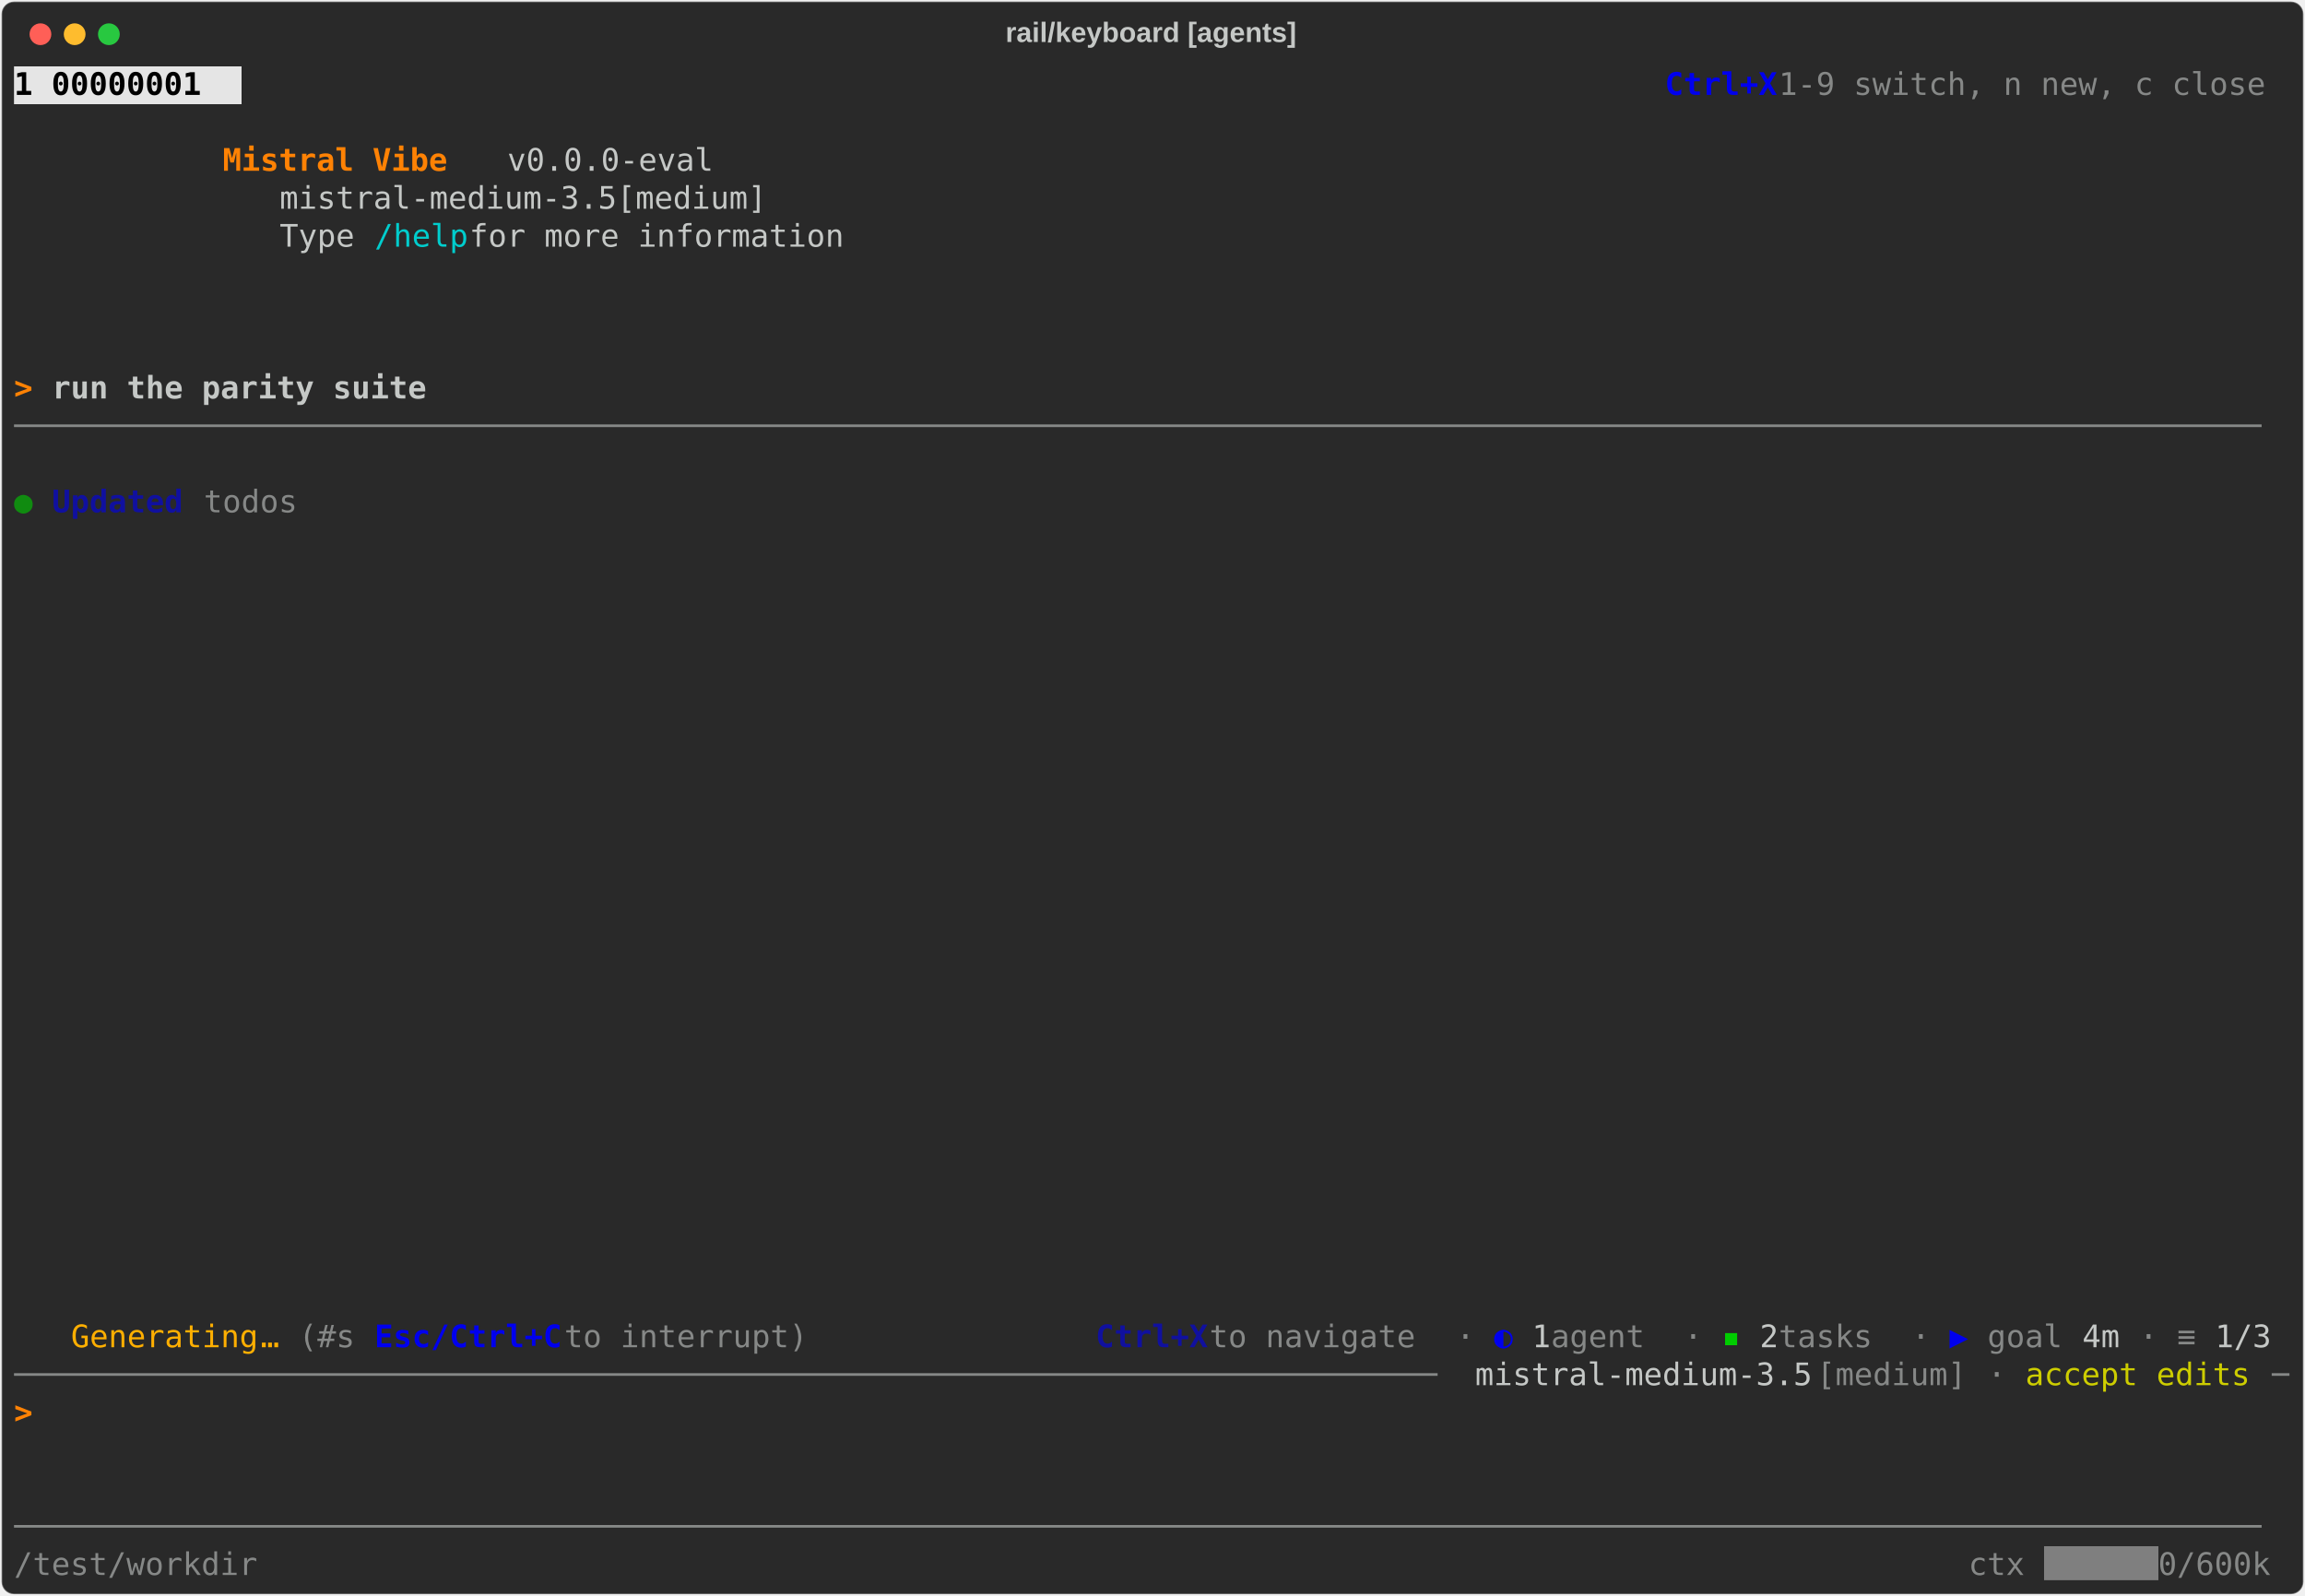
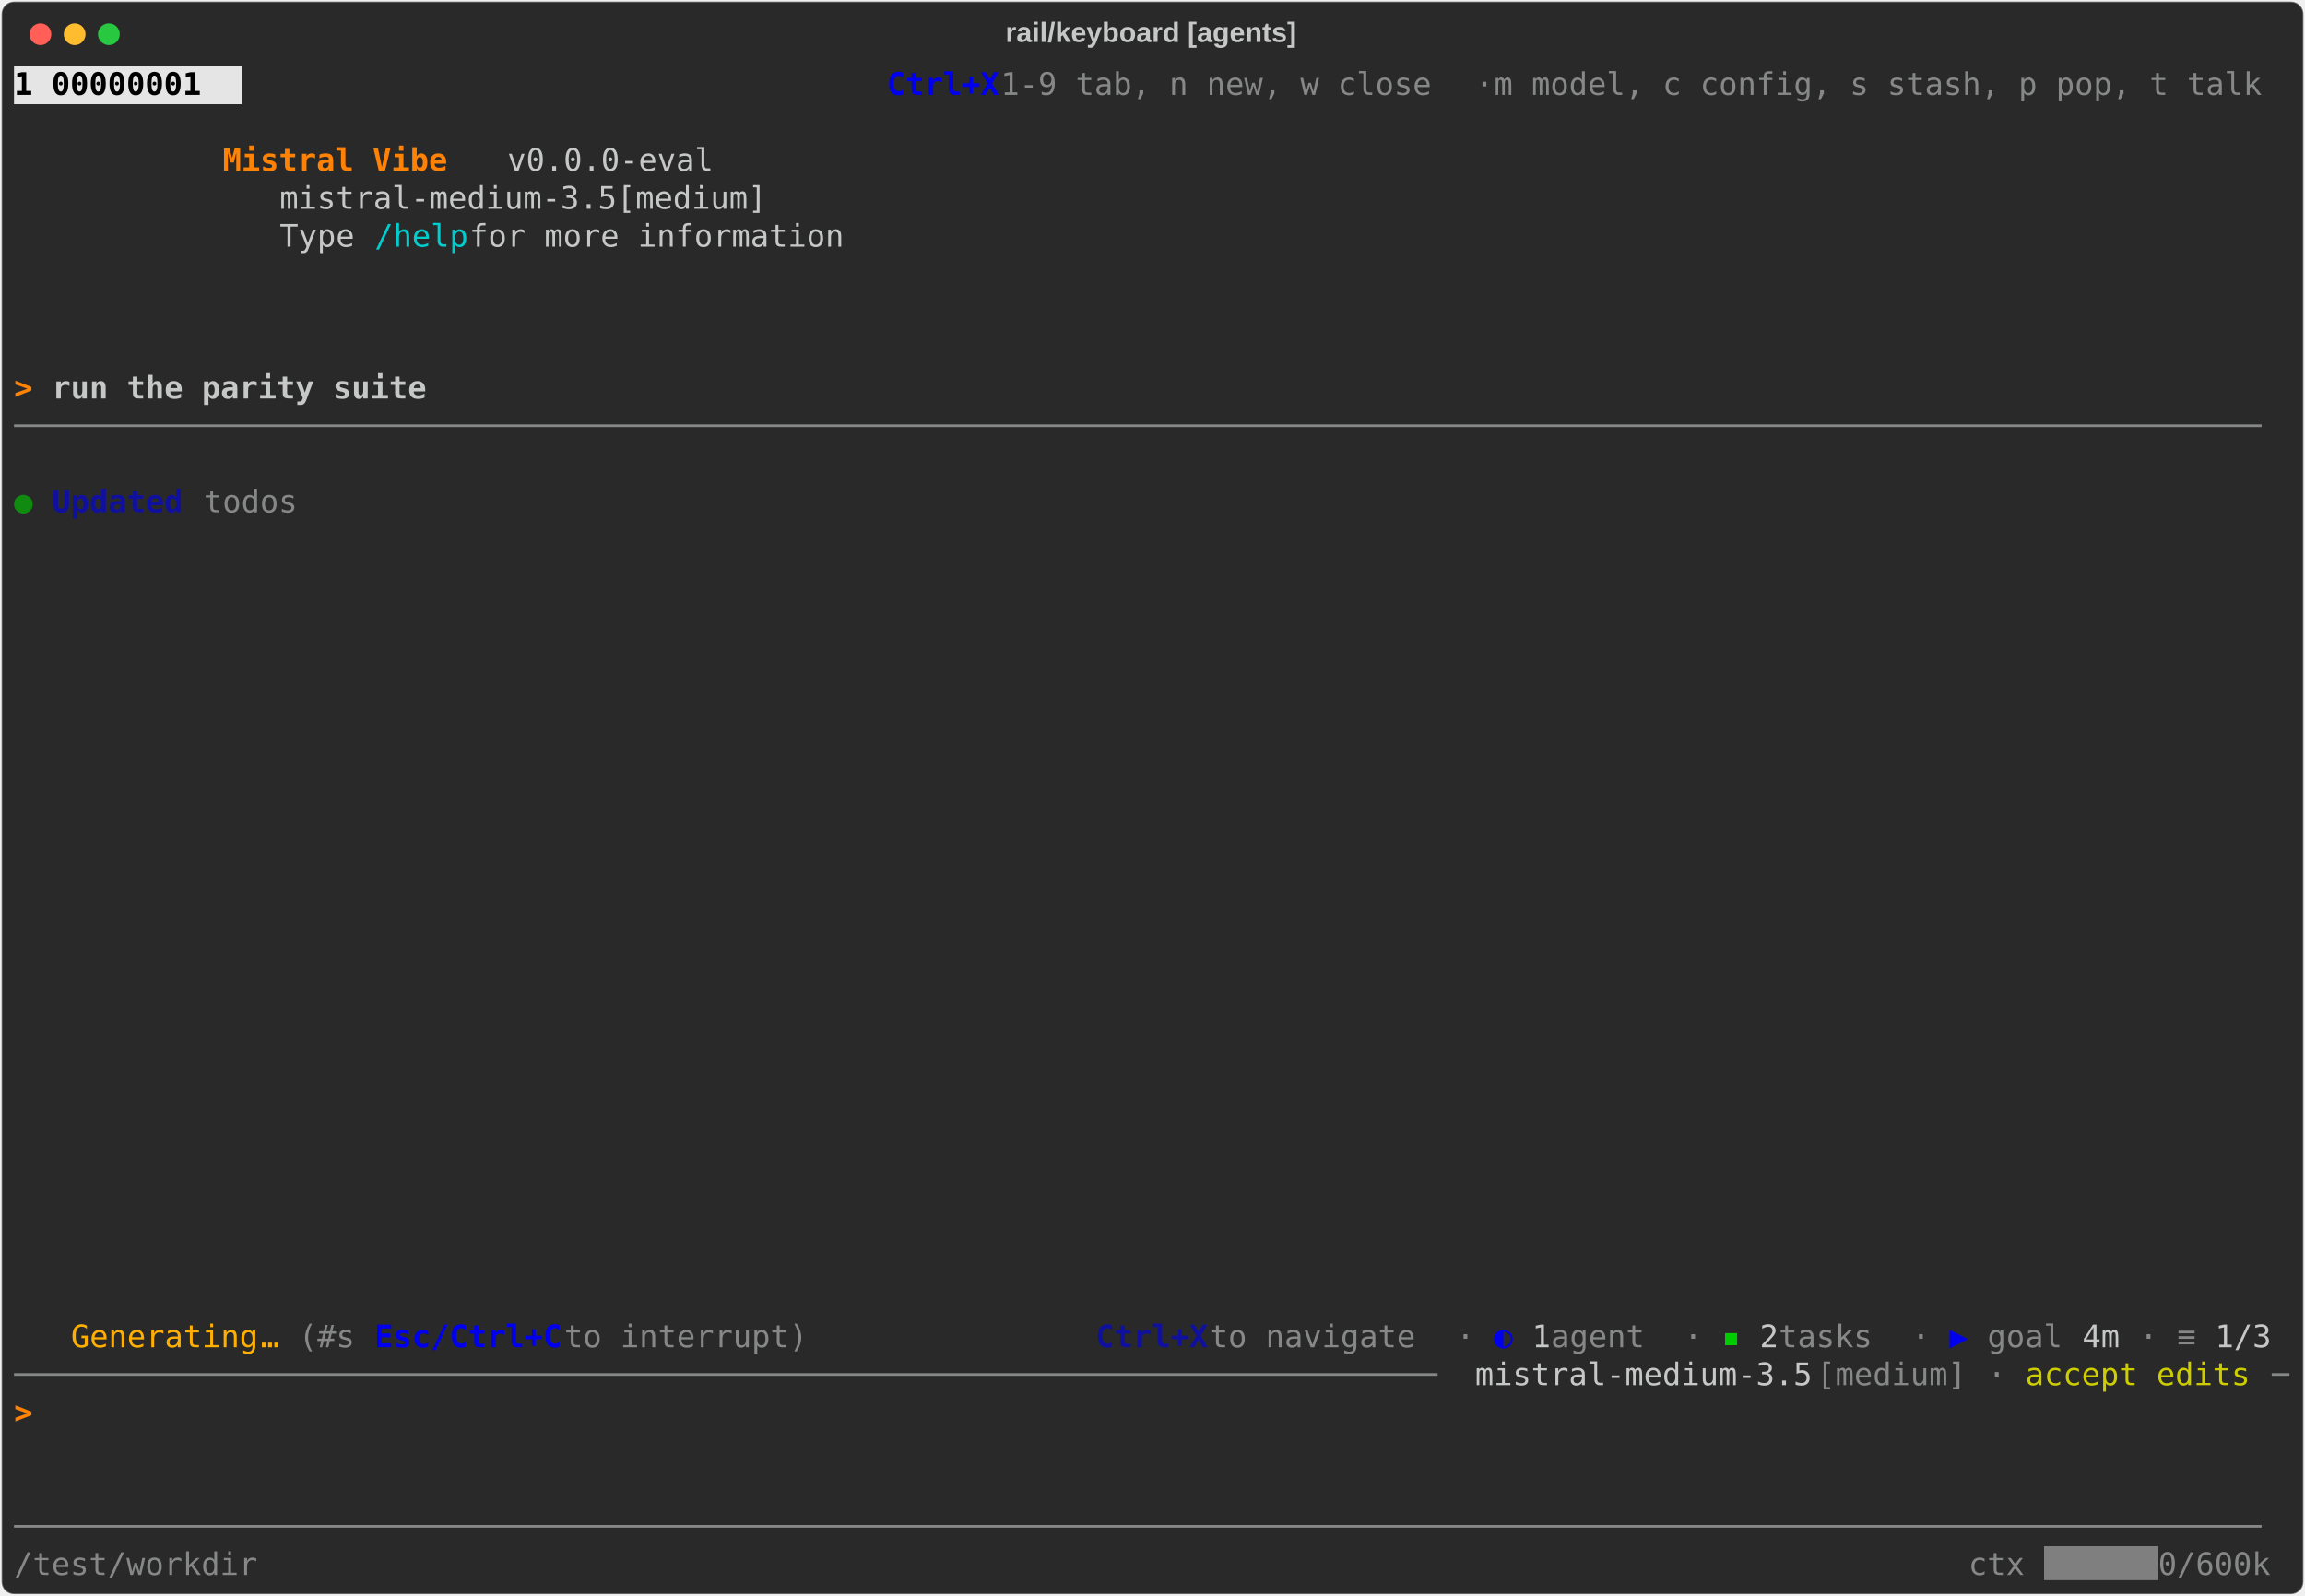
<svg xmlns="http://www.w3.org/2000/svg" class="rich-terminal" viewBox="0 0 1482 1026.0">
  <style>

    @font-face {
        font-family: "Fira Code";
        src: local("FiraCode-Regular"),
                url("https://cdnjs.cloudflare.com/ajax/libs/firacode/6.2.0/woff2/FiraCode-Regular.woff2") format("woff2"),
                url("https://cdnjs.cloudflare.com/ajax/libs/firacode/6.2.0/woff/FiraCode-Regular.woff") format("woff");
        font-style: normal;
        font-weight: 400;
    }
    @font-face {
        font-family: "Fira Code";
        src: local("FiraCode-Bold"),
                url("https://cdnjs.cloudflare.com/ajax/libs/firacode/6.2.0/woff2/FiraCode-Bold.woff2") format("woff2"),
                url("https://cdnjs.cloudflare.com/ajax/libs/firacode/6.2.0/woff/FiraCode-Bold.woff") format("woff");
        font-style: bold;
        font-weight: 700;
    }

    .vibe-matrix {
        font-family: Fira Code, monospace;
        font-size: 20px;
        line-height: 24.4px;
        font-variant-east-asian: full-width;
    }

    .vibe-title {
        font-size: 18px;
        font-weight: bold;
        font-family: arial;
    }

    .vibe-r1 { fill: #000000;font-weight: bold }
.vibe-r2 { fill: #c5c8c6 }
.vibe-r3 { fill: #0000ee;font-weight: bold }
.vibe-r4 { fill: #868887 }
.vibe-r5 { fill: #ff8204;font-weight: bold }
.vibe-r6 { fill: #00cdcd }
.vibe-r7 { fill: #c5c8c6;font-weight: bold }
.vibe-r8 { fill: #108b10 }
.vibe-r9 { fill: #10109f;font-weight: bold }
.vibe-r10 { fill: #ffaf01 }
.vibe-r11 { fill: #0000ee }
.vibe-r12 { fill: #00cd00 }
.vibe-r13 { fill: #cdcd00 }
.vibe-r14 { fill: #000000 }
.vibe-r15 { fill: #ffffff }
    </style>
  <defs>
    <clipPath id="vibe-clip-terminal">
      <rect x="0" y="0" width="1463.0" height="975.0" />
    </clipPath>
    <clipPath id="vibe-line-0">
      <rect x="0" y="1.5" width="1464" height="24.65" />
    </clipPath>
    <clipPath id="vibe-line-1">
      <rect x="0" y="25.9" width="1464" height="24.65" />
    </clipPath>
    <clipPath id="vibe-line-2">
      <rect x="0" y="50.3" width="1464" height="24.65" />
    </clipPath>
    <clipPath id="vibe-line-3">
      <rect x="0" y="74.7" width="1464" height="24.65" />
    </clipPath>
    <clipPath id="vibe-line-4">
      <rect x="0" y="99.1" width="1464" height="24.65" />
    </clipPath>
    <clipPath id="vibe-line-5">
      <rect x="0" y="123.5" width="1464" height="24.65" />
    </clipPath>
    <clipPath id="vibe-line-6">
      <rect x="0" y="147.9" width="1464" height="24.65" />
    </clipPath>
    <clipPath id="vibe-line-7">
      <rect x="0" y="172.3" width="1464" height="24.65" />
    </clipPath>
    <clipPath id="vibe-line-8">
      <rect x="0" y="196.7" width="1464" height="24.65" />
    </clipPath>
    <clipPath id="vibe-line-9">
      <rect x="0" y="221.1" width="1464" height="24.65" />
    </clipPath>
    <clipPath id="vibe-line-10">
      <rect x="0" y="245.5" width="1464" height="24.65" />
    </clipPath>
    <clipPath id="vibe-line-11">
      <rect x="0" y="269.9" width="1464" height="24.65" />
    </clipPath>
    <clipPath id="vibe-line-12">
      <rect x="0" y="294.3" width="1464" height="24.65" />
    </clipPath>
    <clipPath id="vibe-line-13">
      <rect x="0" y="318.7" width="1464" height="24.65" />
    </clipPath>
    <clipPath id="vibe-line-14">
      <rect x="0" y="343.1" width="1464" height="24.65" />
    </clipPath>
    <clipPath id="vibe-line-15">
      <rect x="0" y="367.5" width="1464" height="24.65" />
    </clipPath>
    <clipPath id="vibe-line-16">
      <rect x="0" y="391.9" width="1464" height="24.65" />
    </clipPath>
    <clipPath id="vibe-line-17">
      <rect x="0" y="416.3" width="1464" height="24.65" />
    </clipPath>
    <clipPath id="vibe-line-18">
      <rect x="0" y="440.7" width="1464" height="24.65" />
    </clipPath>
    <clipPath id="vibe-line-19">
      <rect x="0" y="465.1" width="1464" height="24.65" />
    </clipPath>
    <clipPath id="vibe-line-20">
      <rect x="0" y="489.5" width="1464" height="24.65" />
    </clipPath>
    <clipPath id="vibe-line-21">
      <rect x="0" y="513.9" width="1464" height="24.65" />
    </clipPath>
    <clipPath id="vibe-line-22">
      <rect x="0" y="538.3" width="1464" height="24.65" />
    </clipPath>
    <clipPath id="vibe-line-23">
      <rect x="0" y="562.7" width="1464" height="24.65" />
    </clipPath>
    <clipPath id="vibe-line-24">
      <rect x="0" y="587.1" width="1464" height="24.65" />
    </clipPath>
    <clipPath id="vibe-line-25">
      <rect x="0" y="611.5" width="1464" height="24.65" />
    </clipPath>
    <clipPath id="vibe-line-26">
      <rect x="0" y="635.9" width="1464" height="24.65" />
    </clipPath>
    <clipPath id="vibe-line-27">
      <rect x="0" y="660.3" width="1464" height="24.65" />
    </clipPath>
    <clipPath id="vibe-line-28">
      <rect x="0" y="684.7" width="1464" height="24.65" />
    </clipPath>
    <clipPath id="vibe-line-29">
      <rect x="0" y="709.1" width="1464" height="24.65" />
    </clipPath>
    <clipPath id="vibe-line-30">
      <rect x="0" y="733.5" width="1464" height="24.65" />
    </clipPath>
    <clipPath id="vibe-line-31">
      <rect x="0" y="757.9" width="1464" height="24.65" />
    </clipPath>
    <clipPath id="vibe-line-32">
      <rect x="0" y="782.3" width="1464" height="24.65" />
    </clipPath>
    <clipPath id="vibe-line-33">
      <rect x="0" y="806.7" width="1464" height="24.65" />
    </clipPath>
    <clipPath id="vibe-line-34">
      <rect x="0" y="831.1" width="1464" height="24.65" />
    </clipPath>
    <clipPath id="vibe-line-35">
      <rect x="0" y="855.5" width="1464" height="24.65" />
    </clipPath>
    <clipPath id="vibe-line-36">
      <rect x="0" y="879.9" width="1464" height="24.65" />
    </clipPath>
    <clipPath id="vibe-line-37">
      <rect x="0" y="904.3" width="1464" height="24.65" />
    </clipPath>
    <clipPath id="vibe-line-38">
      <rect x="0" y="928.7" width="1464" height="24.65" />
    </clipPath>
  </defs>
  <rect fill="#292929" stroke="rgba(255,255,255,0.35)" stroke-width="1" x="1" y="1" width="1480" height="1024" rx="8" />
  <text class="vibe-title" fill="#c5c8c6" text-anchor="middle" x="740" y="27">rail/keyboard [agents]</text>
  <g transform="translate(26,22)">
    <circle cx="0" cy="0" r="7" fill="#ff5f57" />
    <circle cx="22" cy="0" r="7" fill="#febc2e" />
    <circle cx="44" cy="0" r="7" fill="#28c840" />
  </g>
  <g transform="translate(9, 41)" clip-path="url(#vibe-clip-terminal)">
    <rect fill="#e5e5e5" x="0" y="1.5" width="146.4" height="24.65" shape-rendering="crispEdges" />
    <rect fill="#7f7f7f" x="1305.4" y="953.1" width="73.2" height="24.65" shape-rendering="crispEdges" />
    <g class="vibe-matrix">
      <text class="vibe-r1" x="0 12.2 24.4 36.6 48.8 61 73.2 85.4 97.6 109.8 122 134.2" y="20" clip-path="url(#vibe-line-0)" style="font-variant-ligatures:none;font-kerning:none">1 00000001  </text>
-       <text class="vibe-r3" x="1061.4 1073.6 1085.8 1098 1110.2 1122.4" y="20" clip-path="url(#vibe-line-0)" style="font-variant-ligatures:none;font-kerning:none">Ctrl+X</text>
-       <text class="vibe-r4" x="1134.6 1146.8 1159 1171.2 1183.4 1195.6 1207.8 1220 1232.2 1244.4 1256.6 1268.8 1281 1293.2 1305.4 1317.6 1329.8 1342 1354.2 1366.4 1378.6 1390.8 1403 1415.2 1427.4 1439.6 1451.8" y="20" clip-path="url(#vibe-line-0)" style="font-variant-ligatures:none;font-kerning:none"> 1-9 switch, n new, c close</text>
+       <text class="vibe-r3" x="561.2 573.4 585.6 597.8 610 622.2" y="20" clip-path="url(#vibe-line-0)" style="font-variant-ligatures:none;font-kerning:none">Ctrl+X</text>
+       <text class="vibe-r4" x="634.4 646.6 658.8 671 683.2 695.4 707.6 719.8 732 744.2 756.4 768.6 780.8 793 805.2 817.4 829.6 841.8 854 866.2 878.4 890.6 902.8 915 927.2" y="20" clip-path="url(#vibe-line-0)" style="font-variant-ligatures:none;font-kerning:none"> 1-9 tab, n new, w close </text>
+       <text class="vibe-r4" x="939.4" y="20" textLength="12.2" clip-path="url(#vibe-line-0)">·</text>
+       <text class="vibe-r4" x="951.6 963.8 976 988.2 1000.4 1012.6 1024.8 1037 1049.2 1061.4 1073.6 1085.8 1098 1110.2 1122.4 1134.6 1146.8 1159 1171.2 1183.4 1195.6 1207.8 1220 1232.2 1244.4 1256.6 1268.8 1281 1293.2 1305.4 1317.6 1329.8 1342 1354.2 1366.4 1378.6 1390.8 1403 1415.2 1427.4 1439.6 1451.8" y="20" clip-path="url(#vibe-line-0)" style="font-variant-ligatures:none;font-kerning:none"> m model, c config, s stash, p pop, t talk</text>
      <text class="vibe-r2" x="1464" y="20" textLength="12.2" clip-path="url(#vibe-line-0)">
</text>
      <text class="vibe-r2" x="1464" y="44.4" textLength="12.2" clip-path="url(#vibe-line-1)">
</text>
      <text class="vibe-r5" x="134.2 146.4 158.6 170.8 183 195.2 207.4 219.6 231.8 244 256.2 268.4 280.6 292.8 305" y="68.8" clip-path="url(#vibe-line-2)" style="font-variant-ligatures:none;font-kerning:none">   Mistral Vibe</text>
      <text class="vibe-r2" x="317.2 329.4 341.6 353.8 366 378.2 390.4 402.6 414.8 427 439.2 451.4 463.6 475.8 488 500.2 512.4 524.6 536.8 549 561.2 573.4 585.6 597.8 610 622.2 634.4 646.6 658.8 671 683.2 695.4 707.6 719.8 732 744.2 756.4 768.6 780.8 793 805.2 817.4 829.6 841.8 854 866.2 878.4 890.6 902.8 915 927.2 939.4 951.6 963.8 976 988.2 1000.4 1012.6 1024.8 1037 1049.2 1061.4 1073.6 1085.8 1098 1110.2 1122.4 1134.6 1146.8 1159 1171.2 1183.4 1195.6 1207.8 1220 1232.2 1244.4 1256.6 1268.8 1281 1293.2 1305.4 1317.6 1329.8 1342 1354.2 1366.4 1378.6 1390.8 1403 1415.2 1427.4 1439.6 1451.8" y="68.8" clip-path="url(#vibe-line-2)" style="font-variant-ligatures:none;font-kerning:none"> v0.0.0-eval                                                                                  </text>
      <text class="vibe-r2" x="1464" y="68.8" textLength="12.2" clip-path="url(#vibe-line-2)">
</text>
      <text class="vibe-r2" x="170.8 183 195.2 207.4 219.6 231.8 244 256.2 268.4 280.6 292.8 305 317.2 329.4 341.6 353.8 366 378.2 390.4 402.6 414.8 427 439.2 451.4 463.6 475.8 488 500.2 512.4 524.6 536.8 549 561.2 573.4 585.6 597.8 610 622.2 634.4 646.6 658.8 671 683.2 695.4 707.6 719.8 732 744.2 756.4 768.6 780.8 793 805.2 817.4 829.6 841.8 854 866.2 878.4 890.6 902.8 915 927.2 939.4 951.6 963.8 976 988.2 1000.4 1012.6 1024.8 1037 1049.2 1061.4 1073.6 1085.8 1098 1110.2 1122.4 1134.6 1146.8 1159 1171.2 1183.4 1195.6 1207.8 1220 1232.2 1244.4 1256.6 1268.8 1281 1293.2 1305.4 1317.6 1329.8 1342 1354.2 1366.4 1378.6 1390.8 1403 1415.2 1427.4 1439.6 1451.8" y="93.2" clip-path="url(#vibe-line-3)" style="font-variant-ligatures:none;font-kerning:none">mistral-medium-3.5[medium]                                                                                </text>
      <text class="vibe-r2" x="1464" y="93.2" textLength="12.2" clip-path="url(#vibe-line-3)">
</text>
      <text class="vibe-r2" x="170.8 183 195.2 207.4 219.6" y="117.6" clip-path="url(#vibe-line-4)" style="font-variant-ligatures:none;font-kerning:none">Type </text>
      <text class="vibe-r6" x="231.8 244 256.2 268.4 280.6" y="117.6" clip-path="url(#vibe-line-4)" style="font-variant-ligatures:none;font-kerning:none">/help</text>
      <text class="vibe-r2" x="292.8 305 317.2 329.4 341.6 353.8 366 378.2 390.4 402.6 414.8 427 439.2 451.4 463.6 475.8 488 500.2 512.4 524.6 536.8 549 561.2 573.4 585.6 597.8 610 622.2 634.4 646.6 658.8 671 683.2 695.4 707.6 719.8 732 744.2 756.4 768.6 780.8 793 805.2 817.4 829.6 841.8 854 866.2 878.4 890.6 902.8 915 927.2 939.4 951.6 963.8 976 988.2 1000.4 1012.6 1024.8 1037 1049.2 1061.4 1073.6 1085.8 1098 1110.2 1122.4 1134.6 1146.8 1159 1171.2 1183.4 1195.6 1207.8 1220 1232.2 1244.4 1256.6 1268.8 1281 1293.2 1305.4 1317.6 1329.8 1342 1354.2 1366.4 1378.6 1390.8 1403 1415.2 1427.4 1439.6 1451.8" y="117.6" clip-path="url(#vibe-line-4)" style="font-variant-ligatures:none;font-kerning:none"> for more information                                                                           </text>
      <text class="vibe-r2" x="1464" y="117.6" textLength="12.2" clip-path="url(#vibe-line-4)">
</text>
      <text class="vibe-r2" x="1464" y="142" textLength="12.2" clip-path="url(#vibe-line-5)">
</text>
      <text class="vibe-r2" x="1464" y="166.4" textLength="12.2" clip-path="url(#vibe-line-6)">
</text>
      <text class="vibe-r2" x="1464" y="190.8" textLength="12.2" clip-path="url(#vibe-line-7)">
</text>
      <text class="vibe-r5" x="0 12.2" y="215.2" clip-path="url(#vibe-line-8)" style="font-variant-ligatures:none;font-kerning:none">&gt; </text>
      <text class="vibe-r7" x="24.4 36.6 48.8 61 73.2 85.4 97.6 109.8 122 134.2 146.4 158.6 170.8 183 195.2 207.4 219.6 231.8 244 256.2" y="215.2" clip-path="url(#vibe-line-8)" style="font-variant-ligatures:none;font-kerning:none">run the parity suite</text>
      <text class="vibe-r2" x="1464" y="215.2" textLength="12.2" clip-path="url(#vibe-line-8)">
</text>
      <text class="vibe-r4" x="0 12.2 24.4 36.6 48.8 61 73.2 85.4 97.6 109.8 122 134.2 146.4 158.6 170.8 183 195.2 207.4 219.6 231.8 244 256.2 268.4 280.6 292.8 305 317.2 329.4 341.6 353.8 366 378.2 390.4 402.6 414.8 427 439.2 451.4 463.6 475.8 488 500.2 512.4 524.6 536.8 549 561.2 573.4 585.6 597.8 610 622.2 634.4 646.6 658.8 671 683.2 695.4 707.6 719.8 732 744.2 756.4 768.6 780.8 793 805.2 817.4 829.6 841.8 854 866.2 878.4 890.6 902.8 915 927.2 939.4 951.6 963.8 976 988.2 1000.4 1012.6 1024.8 1037 1049.2 1061.4 1073.6 1085.8 1098 1110.2 1122.4 1134.6 1146.8 1159 1171.2 1183.4 1195.6 1207.8 1220 1232.2 1244.4 1256.6 1268.8 1281 1293.2 1305.4 1317.6 1329.8 1342 1354.2 1366.4 1378.6 1390.8 1403 1415.2 1427.4 1439.6 1451.8" y="239.6" clip-path="url(#vibe-line-9)" style="font-variant-ligatures:none;font-kerning:none">────────────────────────────────────────────────────────────────────────────────────────────────────────────────────────</text>
      <text class="vibe-r2" x="1464" y="239.6" textLength="12.2" clip-path="url(#vibe-line-9)">
</text>
      <text class="vibe-r2" x="1464" y="264" textLength="12.2" clip-path="url(#vibe-line-10)">
</text>
      <text class="vibe-r8" x="0" y="288.4" textLength="12.2" clip-path="url(#vibe-line-11)">●</text>
      <text class="vibe-r9" x="24.4 36.6 48.8 61 73.2 85.4 97.6" y="288.4" clip-path="url(#vibe-line-11)" style="font-variant-ligatures:none;font-kerning:none">Updated</text>
      <text class="vibe-r4" x="122 134.2 146.4 158.6 170.8" y="288.4" clip-path="url(#vibe-line-11)" style="font-variant-ligatures:none;font-kerning:none">todos</text>
      <text class="vibe-r2" x="1464" y="288.4" textLength="12.2" clip-path="url(#vibe-line-11)">
</text>
      <text class="vibe-r2" x="1464" y="312.8" textLength="12.2" clip-path="url(#vibe-line-12)">
</text>
      <text class="vibe-r2" x="1464" y="337.2" textLength="12.2" clip-path="url(#vibe-line-13)">
</text>
      <text class="vibe-r2" x="1464" y="361.6" textLength="12.2" clip-path="url(#vibe-line-14)">
</text>
      <text class="vibe-r2" x="1464" y="386" textLength="12.2" clip-path="url(#vibe-line-15)">
</text>
      <text class="vibe-r2" x="1464" y="410.4" textLength="12.2" clip-path="url(#vibe-line-16)">
</text>
      <text class="vibe-r2" x="1464" y="434.8" textLength="12.2" clip-path="url(#vibe-line-17)">
</text>
      <text class="vibe-r2" x="1464" y="459.2" textLength="12.2" clip-path="url(#vibe-line-18)">
</text>
      <text class="vibe-r2" x="1464" y="483.6" textLength="12.2" clip-path="url(#vibe-line-19)">
</text>
      <text class="vibe-r2" x="1464" y="508" textLength="12.2" clip-path="url(#vibe-line-20)">
</text>
      <text class="vibe-r2" x="1464" y="532.4" textLength="12.2" clip-path="url(#vibe-line-21)">
</text>
      <text class="vibe-r2" x="1464" y="556.8" textLength="12.2" clip-path="url(#vibe-line-22)">
</text>
      <text class="vibe-r2" x="1464" y="581.2" textLength="12.2" clip-path="url(#vibe-line-23)">
</text>
      <text class="vibe-r2" x="1464" y="605.6" textLength="12.2" clip-path="url(#vibe-line-24)">
</text>
      <text class="vibe-r2" x="1464" y="630" textLength="12.2" clip-path="url(#vibe-line-25)">
</text>
      <text class="vibe-r2" x="1464" y="654.4" textLength="12.2" clip-path="url(#vibe-line-26)">
</text>
      <text class="vibe-r2" x="1464" y="678.8" textLength="12.2" clip-path="url(#vibe-line-27)">
</text>
      <text class="vibe-r2" x="1464" y="703.2" textLength="12.2" clip-path="url(#vibe-line-28)">
</text>
      <text class="vibe-r2" x="1464" y="727.6" textLength="12.2" clip-path="url(#vibe-line-29)">
</text>
      <text class="vibe-r2" x="1464" y="752" textLength="12.2" clip-path="url(#vibe-line-30)">
</text>
      <text class="vibe-r2" x="1464" y="776.4" textLength="12.2" clip-path="url(#vibe-line-31)">
</text>
      <text class="vibe-r2" x="1464" y="800.8" textLength="12.2" clip-path="url(#vibe-line-32)">
</text>
      <text class="vibe-r10" x="36.6 48.8 61 73.2 85.4 97.6 109.8 122 134.2 146.4" y="825.2" clip-path="url(#vibe-line-33)" style="font-variant-ligatures:none;font-kerning:none">Generating</text>
      <text class="vibe-r10" x="158.6" y="825.2" textLength="12.2" clip-path="url(#vibe-line-33)">…</text>
      <text class="vibe-r4" x="183 195.2 207.4 219.6" y="825.2" clip-path="url(#vibe-line-33)" style="font-variant-ligatures:none;font-kerning:none">(#s </text>
      <text class="vibe-r3" x="231.8 244 256.2 268.4 280.6 292.8 305 317.2 329.4 341.6" y="825.2" clip-path="url(#vibe-line-33)" style="font-variant-ligatures:none;font-kerning:none">Esc/Ctrl+C</text>
      <text class="vibe-r4" x="353.8 366 378.2 390.4 402.6 414.8 427 439.2 451.4 463.6 475.8 488 500.2 512.4" y="825.2" clip-path="url(#vibe-line-33)" style="font-variant-ligatures:none;font-kerning:none"> to interrupt)</text>
      <text class="vibe-r9" x="695.4 707.6 719.8 732 744.2 756.4" y="825.2" clip-path="url(#vibe-line-33)" style="font-variant-ligatures:none;font-kerning:none">Ctrl+X</text>
      <text class="vibe-r4" x="768.6 780.8 793 805.2 817.4 829.6 841.8 854 866.2 878.4 890.6 902.8 915" y="825.2" clip-path="url(#vibe-line-33)" style="font-variant-ligatures:none;font-kerning:none"> to navigate </text>
      <text class="vibe-r4" x="927.2" y="825.2" textLength="12.2" clip-path="url(#vibe-line-33)">·</text>
      <text class="vibe-r11" x="951.6" y="825.2" textLength="12.2" clip-path="url(#vibe-line-33)">◐</text>
      <text class="vibe-r2" x="976" y="825.2" textLength="12.2" clip-path="url(#vibe-line-33)">1</text>
      <text class="vibe-r4" x="988.2 1000.4 1012.6 1024.8 1037 1049.2 1061.4" y="825.2" clip-path="url(#vibe-line-33)" style="font-variant-ligatures:none;font-kerning:none"> agent </text>
      <text class="vibe-r4" x="1073.6" y="825.2" textLength="12.2" clip-path="url(#vibe-line-33)">·</text>
      <text class="vibe-r12" x="1098" y="825.2" textLength="12.2" clip-path="url(#vibe-line-33)">▪</text>
      <text class="vibe-r2" x="1122.4" y="825.2" textLength="12.2" clip-path="url(#vibe-line-33)">2</text>
      <text class="vibe-r4" x="1134.6 1146.8 1159 1171.2 1183.4 1195.6 1207.8" y="825.2" clip-path="url(#vibe-line-33)" style="font-variant-ligatures:none;font-kerning:none"> tasks </text>
      <text class="vibe-r4" x="1220" y="825.2" textLength="12.2" clip-path="url(#vibe-line-33)">·</text>
      <text class="vibe-r11" x="1244.4" y="825.2" textLength="12.2" clip-path="url(#vibe-line-33)">▶</text>
      <text class="vibe-r4" x="1268.8 1281 1293.2 1305.4 1317.6" y="825.2" clip-path="url(#vibe-line-33)" style="font-variant-ligatures:none;font-kerning:none">goal </text>
      <text class="vibe-r2" x="1329.8 1342" y="825.2" clip-path="url(#vibe-line-33)" style="font-variant-ligatures:none;font-kerning:none">4m</text>
      <text class="vibe-r4" x="1366.4" y="825.2" textLength="12.2" clip-path="url(#vibe-line-33)">·</text>
      <text class="vibe-r4" x="1390.8" y="825.2" textLength="12.2" clip-path="url(#vibe-line-33)">≡</text>
      <text class="vibe-r2" x="1415.2 1427.4 1439.6 1451.8" y="825.2" clip-path="url(#vibe-line-33)" style="font-variant-ligatures:none;font-kerning:none">1/3 </text>
      <text class="vibe-r2" x="1464" y="825.2" textLength="12.2" clip-path="url(#vibe-line-33)">
</text>
      <text class="vibe-r4" x="0 12.2 24.4 36.6 48.8 61 73.2 85.4 97.6 109.8 122 134.2 146.4 158.6 170.8 183 195.2 207.4 219.6 231.8 244 256.2 268.4 280.6 292.8 305 317.2 329.4 341.6 353.8 366 378.2 390.4 402.6 414.8 427 439.2 451.4 463.6 475.8 488 500.2 512.4 524.6 536.8 549 561.2 573.4 585.6 597.8 610 622.2 634.4 646.6 658.8 671 683.2 695.4 707.6 719.8 732 744.2 756.4 768.6 780.8 793 805.2 817.4 829.6 841.8 854 866.2 878.4 890.6 902.8 915 927.2" y="849.6" clip-path="url(#vibe-line-34)" style="font-variant-ligatures:none;font-kerning:none">──────────────────────────────────────────────────────────────────────────── </text>
      <text class="vibe-r2" x="939.4 951.6 963.8 976 988.2 1000.4 1012.6 1024.8 1037 1049.2 1061.4 1073.6 1085.8 1098 1110.2 1122.4 1134.6 1146.8" y="849.6" clip-path="url(#vibe-line-34)" style="font-variant-ligatures:none;font-kerning:none">mistral-medium-3.5</text>
      <text class="vibe-r4" x="1159 1171.2 1183.4 1195.6 1207.8 1220 1232.2 1244.4 1256.6" y="849.6" clip-path="url(#vibe-line-34)" style="font-variant-ligatures:none;font-kerning:none">[medium] </text>
      <text class="vibe-r4" x="1268.8" y="849.6" textLength="12.2" clip-path="url(#vibe-line-34)">·</text>
      <text class="vibe-r13" x="1293.2 1305.4 1317.6 1329.8 1342 1354.2 1366.4 1378.6 1390.8 1403 1415.2 1427.4 1439.6" y="849.6" clip-path="url(#vibe-line-34)" style="font-variant-ligatures:none;font-kerning:none">accept edits </text>
      <text class="vibe-r4" x="1451.8" y="849.6" textLength="12.2" clip-path="url(#vibe-line-34)">─</text>
      <text class="vibe-r2" x="1464" y="849.6" textLength="12.2" clip-path="url(#vibe-line-34)">
</text>
      <text class="vibe-r5" x="0 12.2" y="874" clip-path="url(#vibe-line-35)" style="font-variant-ligatures:none;font-kerning:none">&gt; </text>
      <text class="vibe-r2" x="1464" y="874" textLength="12.2" clip-path="url(#vibe-line-35)">
</text>
      <text class="vibe-r2" x="1464" y="898.4" textLength="12.2" clip-path="url(#vibe-line-36)">
</text>
      <text class="vibe-r2" x="1464" y="922.8" textLength="12.2" clip-path="url(#vibe-line-37)">
</text>
      <text class="vibe-r4" x="0 12.2 24.4 36.6 48.8 61 73.2 85.4 97.6 109.8 122 134.2 146.4 158.6 170.8 183 195.2 207.4 219.6 231.8 244 256.2 268.4 280.6 292.8 305 317.2 329.4 341.6 353.8 366 378.2 390.4 402.6 414.8 427 439.2 451.4 463.6 475.8 488 500.2 512.4 524.6 536.8 549 561.2 573.4 585.6 597.8 610 622.2 634.4 646.6 658.8 671 683.2 695.4 707.6 719.8 732 744.2 756.4 768.6 780.8 793 805.2 817.4 829.6 841.8 854 866.2 878.4 890.6 902.8 915 927.2 939.4 951.6 963.8 976 988.2 1000.4 1012.6 1024.8 1037 1049.2 1061.4 1073.6 1085.8 1098 1110.2 1122.4 1134.6 1146.8 1159 1171.2 1183.4 1195.6 1207.8 1220 1232.2 1244.4 1256.6 1268.8 1281 1293.2 1305.4 1317.6 1329.8 1342 1354.2 1366.4 1378.6 1390.8 1403 1415.2 1427.4 1439.6 1451.8" y="947.2" clip-path="url(#vibe-line-38)" style="font-variant-ligatures:none;font-kerning:none">────────────────────────────────────────────────────────────────────────────────────────────────────────────────────────</text>
      <text class="vibe-r2" x="1464" y="947.2" textLength="12.2" clip-path="url(#vibe-line-38)">
</text>
      <text class="vibe-r4" x="0 12.2 24.4 36.6 48.8 61 73.2 85.4 97.6 109.8 122 134.2 146.4" y="971.6" clip-path="url(#vibe-line-39)" style="font-variant-ligatures:none;font-kerning:none">/test/workdir</text>
      <text class="vibe-r4" x="1256.6 1268.8 1281 1293.2" y="971.6" clip-path="url(#vibe-line-39)" style="font-variant-ligatures:none;font-kerning:none">ctx </text>
      <text class="vibe-r4" x="1378.6 1390.8 1403 1415.2 1427.4 1439.6 1451.8" y="971.6" clip-path="url(#vibe-line-39)" style="font-variant-ligatures:none;font-kerning:none"> 0/600k</text>
      <text class="vibe-r2" x="1464" y="971.6" textLength="12.2" clip-path="url(#vibe-line-39)">
</text>
    </g>
  </g>
</svg>
